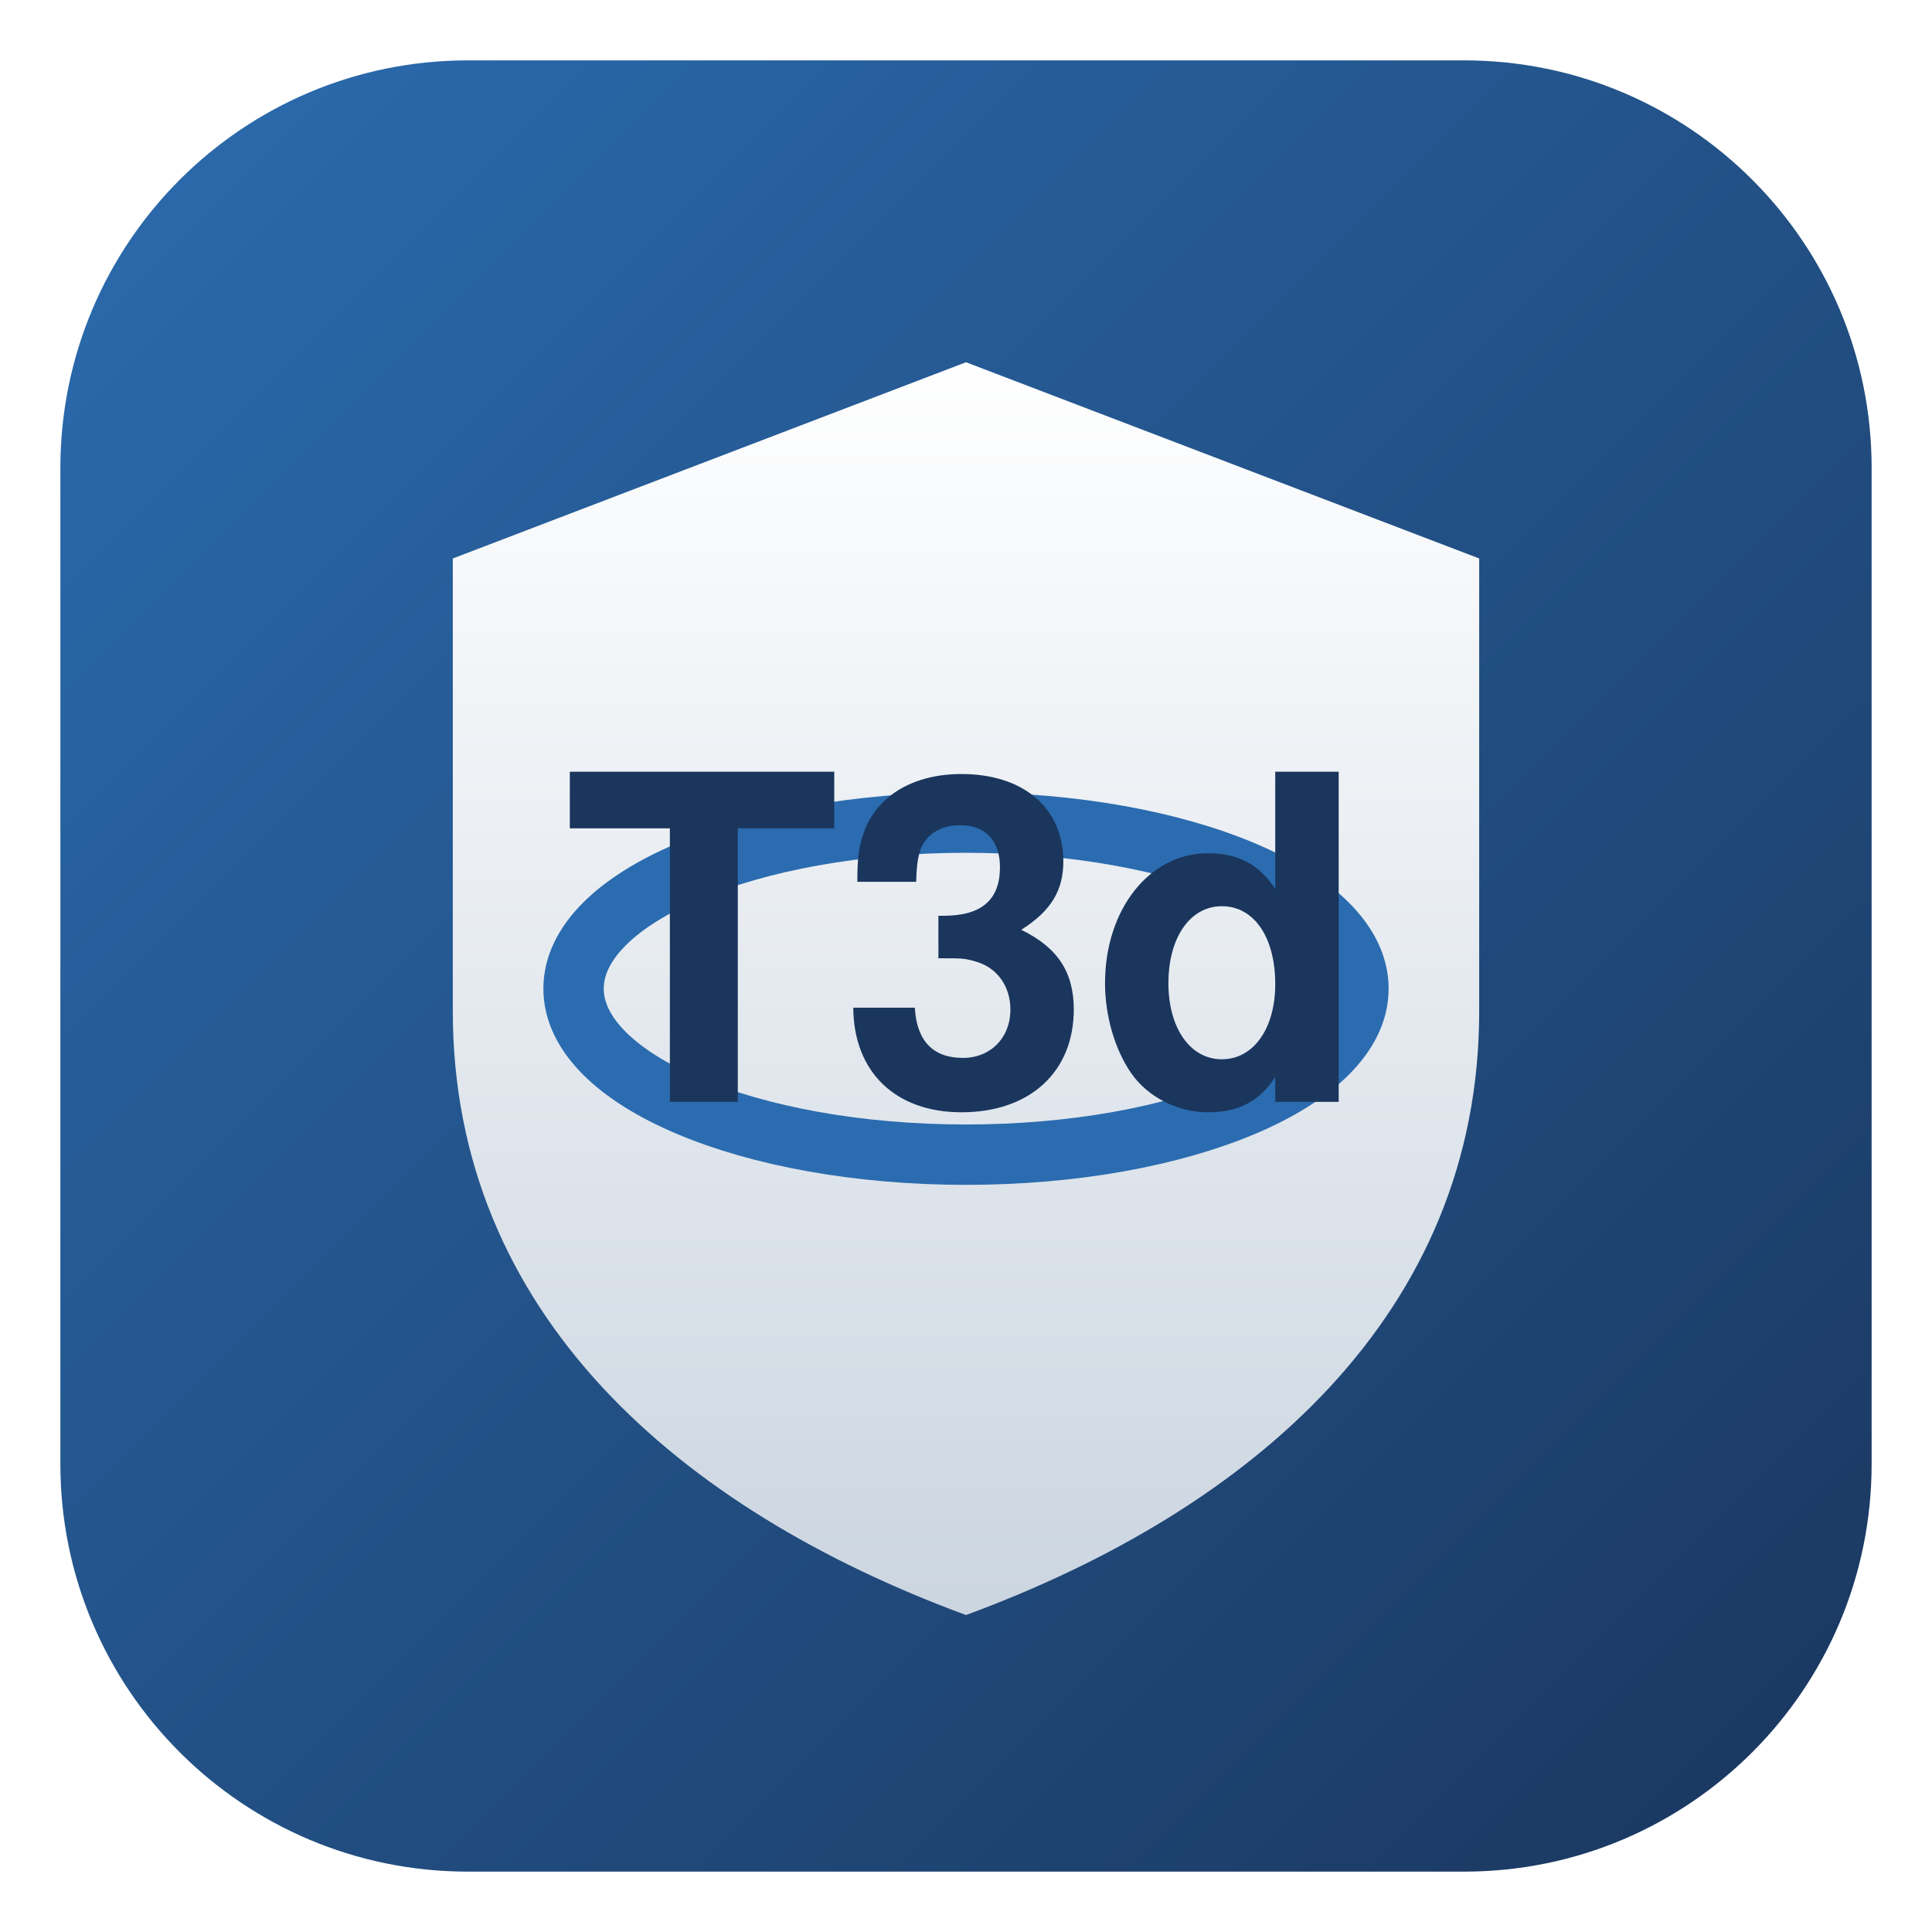
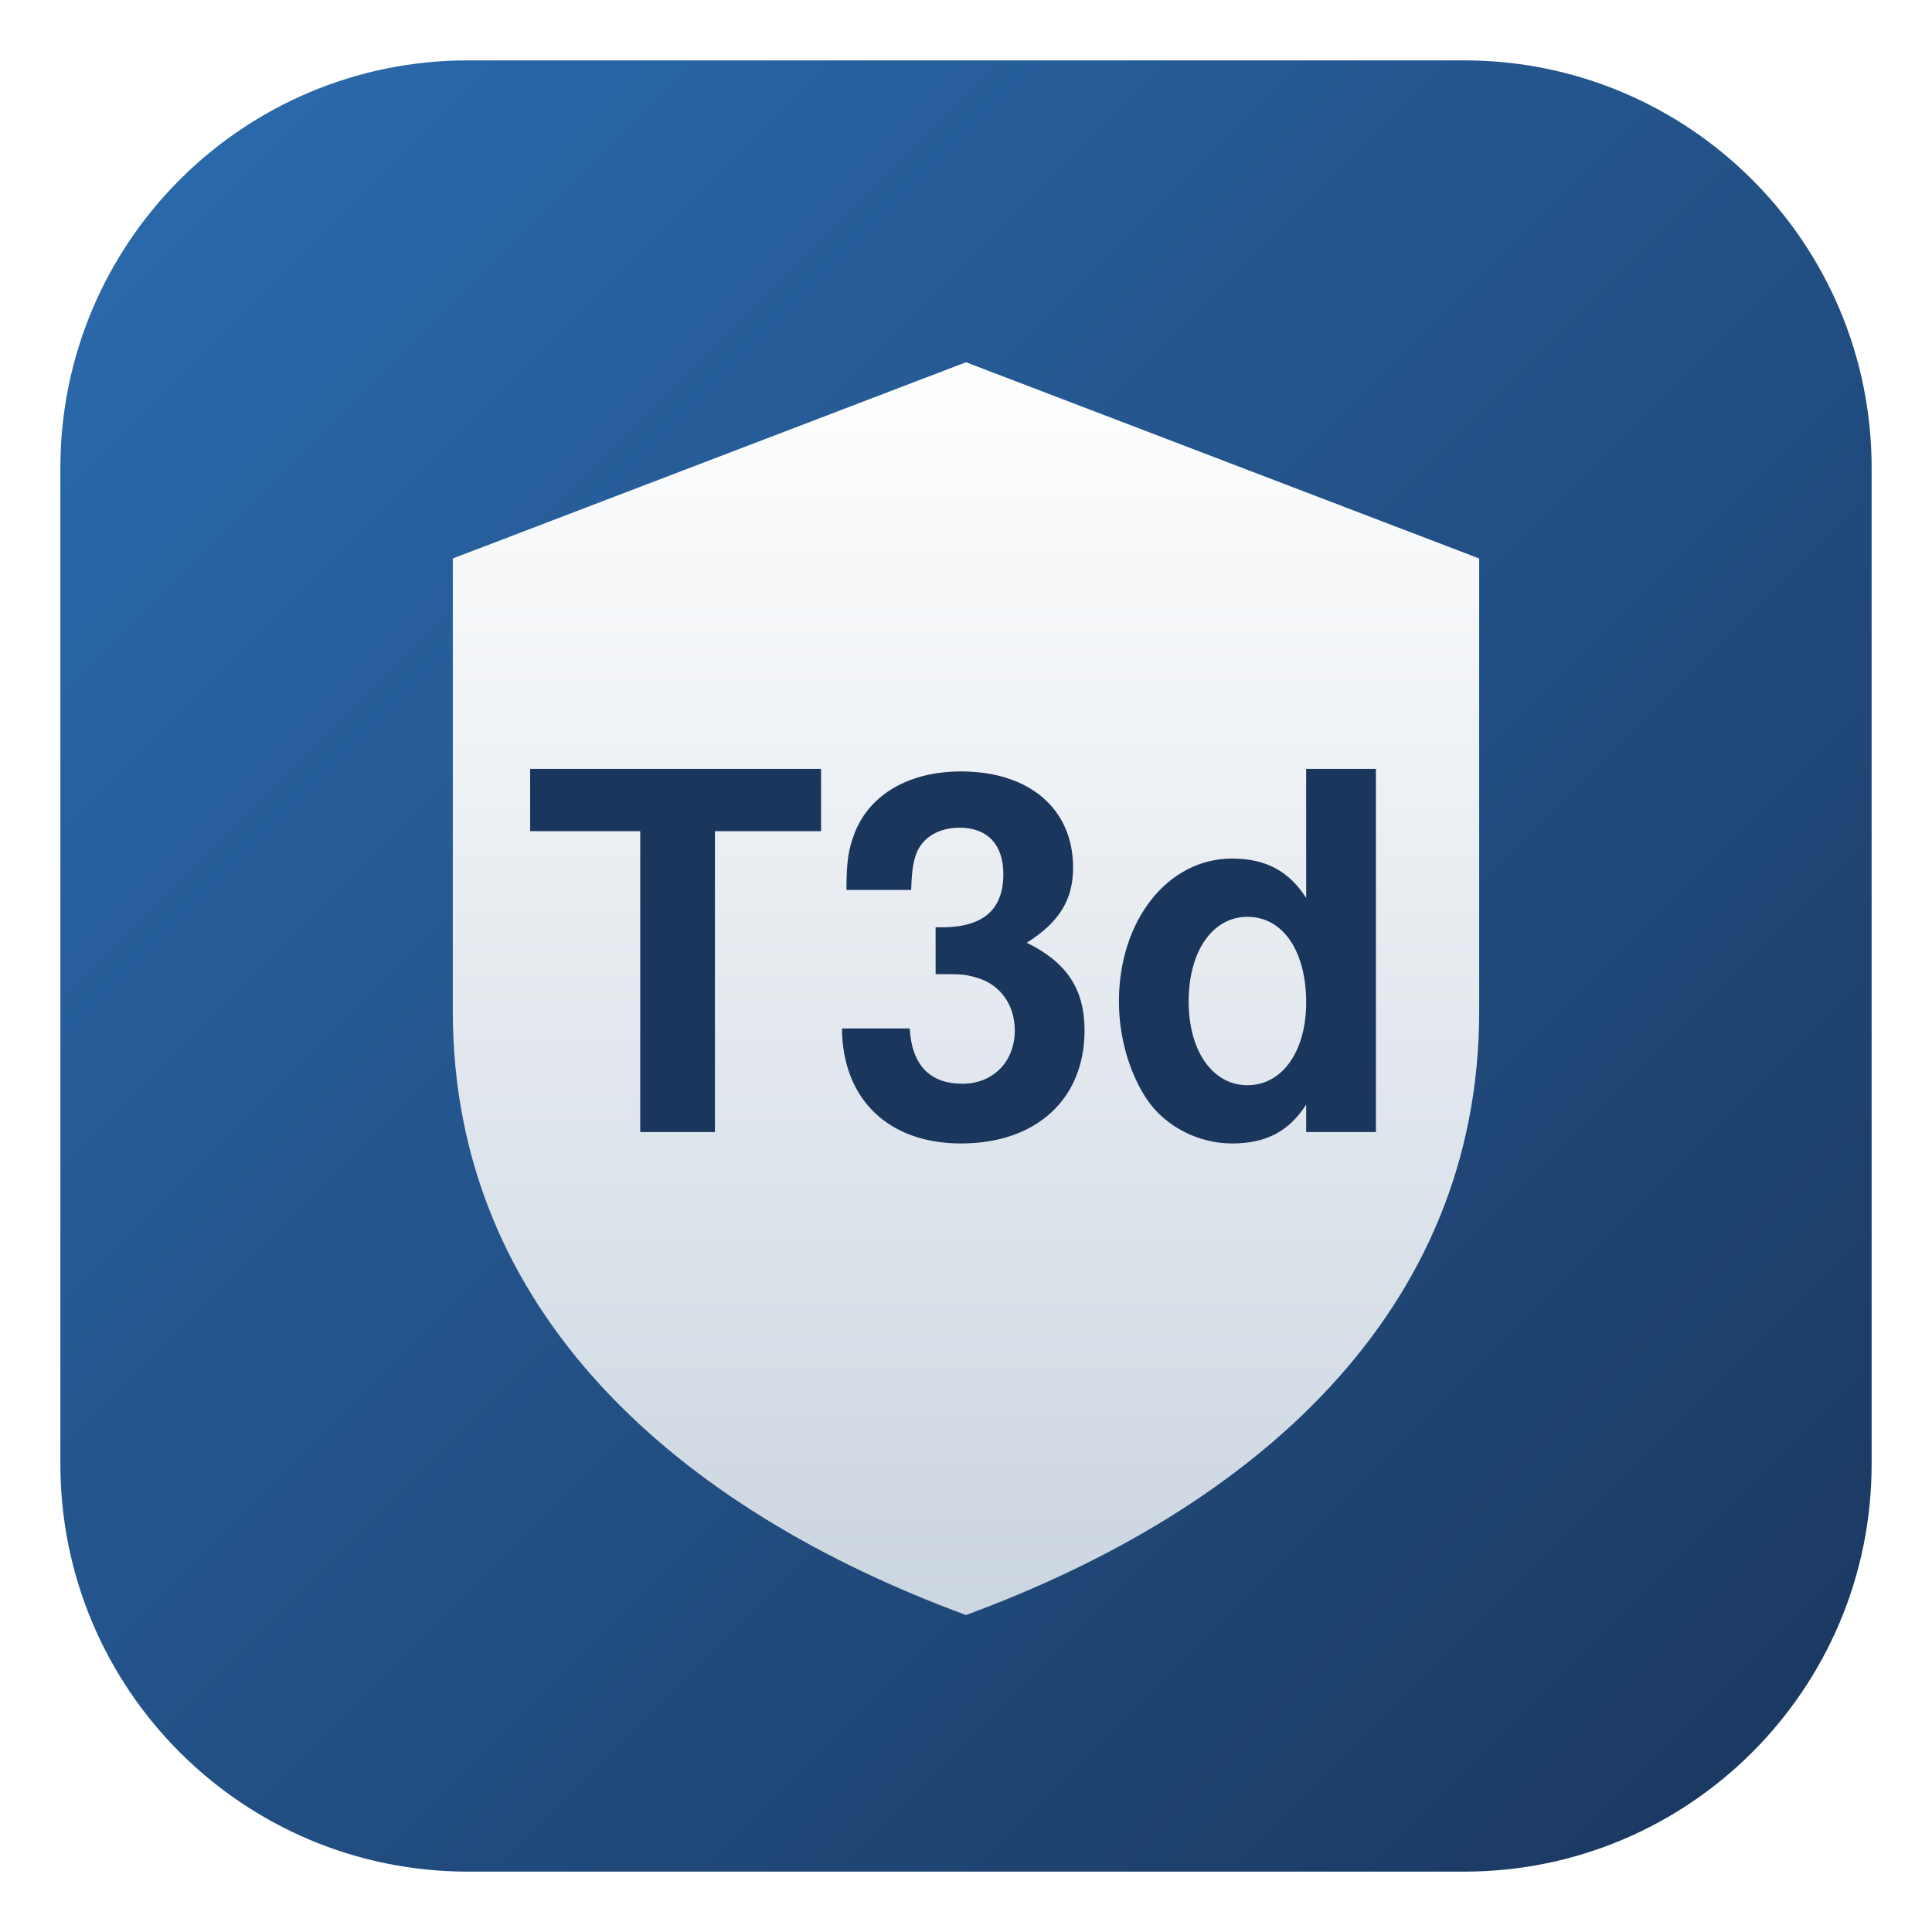
<svg xmlns="http://www.w3.org/2000/svg" width="512" height="512" viewBox="0 0 512 512" role="img" aria-label="T3dmium">
  <defs>
    <linearGradient id="bg" x1="0" y1="0" x2="1" y2="1">
      <stop offset="0" stop-color="#2b6cb0" />
      <stop offset="1" stop-color="#1a365d" />
    </linearGradient>
    <linearGradient id="shield" x1="0" y1="0" x2="0" y2="1">
      <stop offset="0" stop-color="#ffffff" />
      <stop offset="1" stop-color="#cbd5e0" />
    </linearGradient>
  </defs>
  <rect x="16" y="16" width="480" height="480" rx="108" fill="url(#bg)" />
  <path d="M256 96 L392 148 V268 C392 348 332 400 256 428 C180 400 120 348 120 268 V148 Z" fill="url(#shield)" />
-   <ellipse cx="256" cy="262" rx="104" ry="44" fill="none" stroke="#2b6cb0" stroke-width="16" />
-   <text x="256" y="292" text-anchor="middle" font-family="Helvetica, Arial, sans-serif" font-weight="700" font-size="120" fill="#1a365d">T3d</text>
+   <text x="256" y="300" text-anchor="middle" font-family="Helvetica, Arial, sans-serif" font-weight="700" font-size="132" fill="#1a365d">T3d</text>
</svg>
